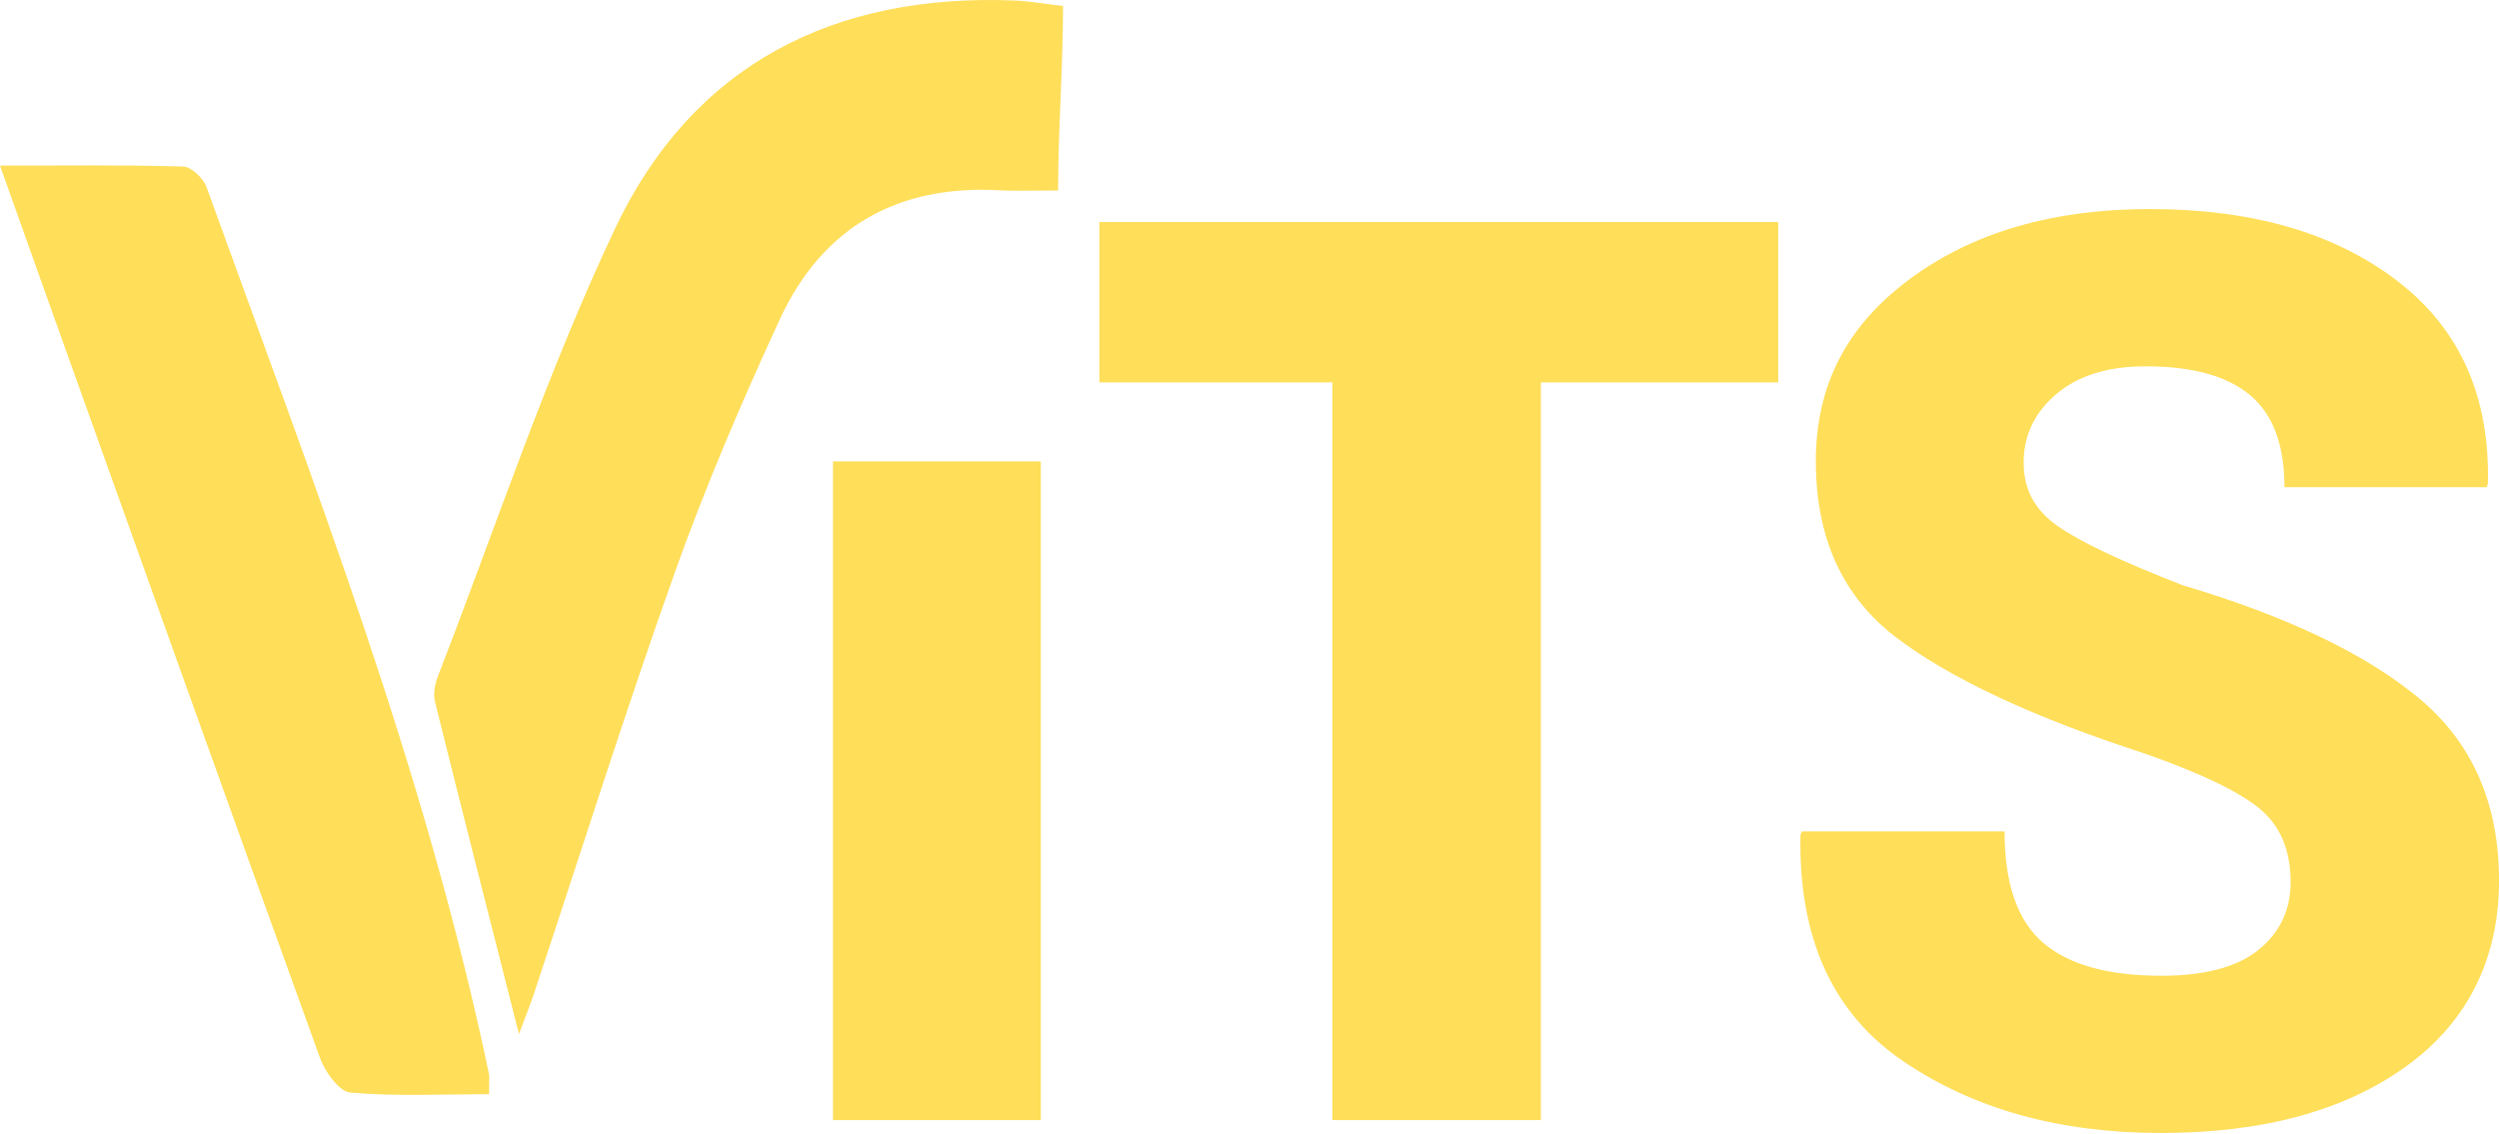
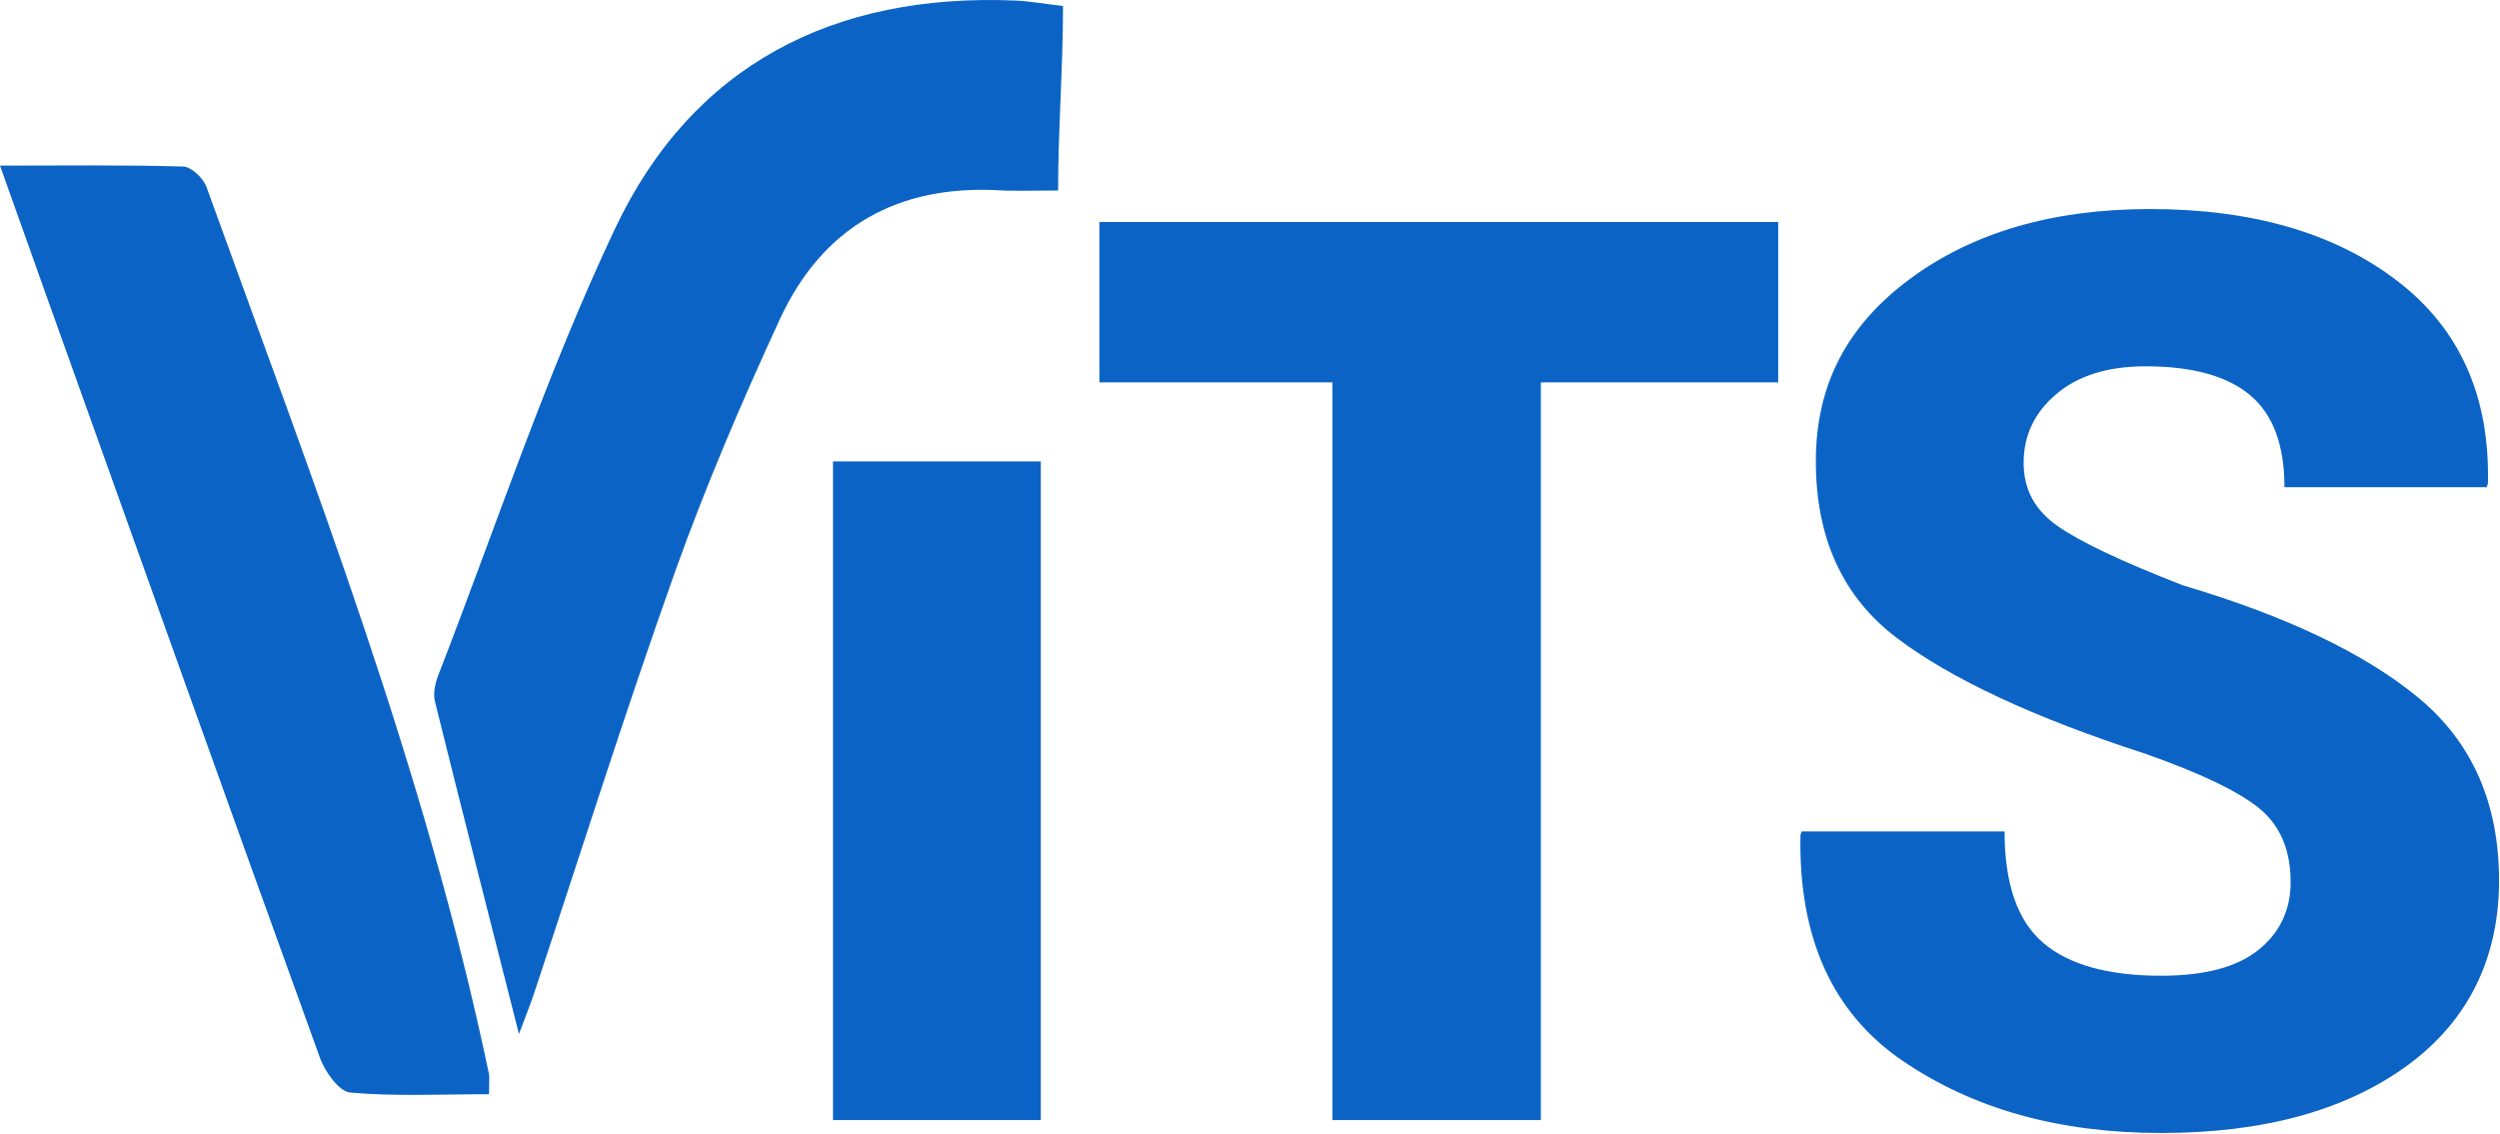
<svg xmlns="http://www.w3.org/2000/svg" id="Capa_2" data-name="Capa 2" viewBox="0 0 622.23 282">
  <defs>
    <style>
      .cls-1 {
-         fill: #ffde59;
+         fill: #0B64C5;
      }
    </style>
  </defs>
  <g id="Capa_1-2" data-name="Capa 1">
    <g>
      <path class="cls-1" d="M264.67,1.5c-4.82-.57-8.39-1.22-11.98-1.37-45.05-1.85-80.28,15.99-99.57,56.81-17.01,35.98-29.6,74.06-44.04,111.25-.76,1.97-1.27,4.45-.78,6.42,6.63,26.73,13.46,53.41,20.92,82.75,1.89-5.06,2.83-7.37,3.62-9.72,11.68-35.1,22.79-70.4,35.21-105.24,7.61-21.35,16.59-42.28,26.09-62.88,10.65-23.1,29.51-33.65,55.01-32.14,3.13,.19,10.66,.03,14.31,.03,0-15.3,1.22-30.15,1.22-45.92Z" />
      <path class="cls-1" d="M121.77,272.34c0-3.61,.13-4.35-.02-5.04-15.92-75.99-44.06-148.1-70.35-220.79-.79-2.17-3.76-5-5.78-5.06-14.78-.43-29.59-.23-45.62-.23,4.21,11.8,7.75,21.77,11.31,31.72,22.73,63.48,45.4,126.98,68.37,190.38,1.25,3.46,4.75,8.36,7.55,8.61,11.18,.99,22.51,.41,34.53,.41Z" />
      <g>
        <path class="cls-1" d="M259.15,278.78h-51.74V114.84h51.74v163.94Z" />
        <path class="cls-1" d="M442.76,95.17h-59.1v183.61h-51.89V95.17h-58.03V55.26h169.02v39.91Z" />
        <path class="cls-1" d="M570.34,219.52c0-7.98-2.61-14.1-7.83-18.35-5.22-4.25-14.69-8.77-28.4-13.59-27.74-9-48.33-18.6-61.79-28.78-13.46-10.18-20.19-24.84-20.19-43.98s7.83-33.87,23.49-45.44c15.66-11.56,35.56-17.35,59.72-17.35,25.48,0,46,5.96,61.56,17.88,15.56,11.92,23.08,28.73,22.57,50.43l-.31,.92h-50.35c0-10.54-2.87-18.19-8.6-22.95-5.73-4.76-14.38-7.14-25.94-7.14-9.42,0-16.84,2.3-22.26,6.91-5.43,4.61-8.14,10.29-8.14,17.04s2.79,11.8,8.37,15.74c5.58,3.94,15.99,8.88,31.24,14.81,25.89,7.68,45.49,17.04,58.8,28.09,13.3,11.05,19.96,26.2,19.96,45.44s-7.68,35.03-23.03,46.13c-15.35,11.11-35.72,16.66-61.1,16.66s-46.7-5.96-64.25-17.88c-17.55-11.92-26.07-30.68-25.56-56.26l.31-.92h50.51c0,13,3.2,22.24,9.59,27.71,6.39,5.48,16.2,8.21,29.4,8.21,10.85,0,18.93-2.15,24.26-6.45,5.32-4.3,7.98-9.93,7.98-16.89Z" />
      </g>
    </g>
  </g>
</svg>
